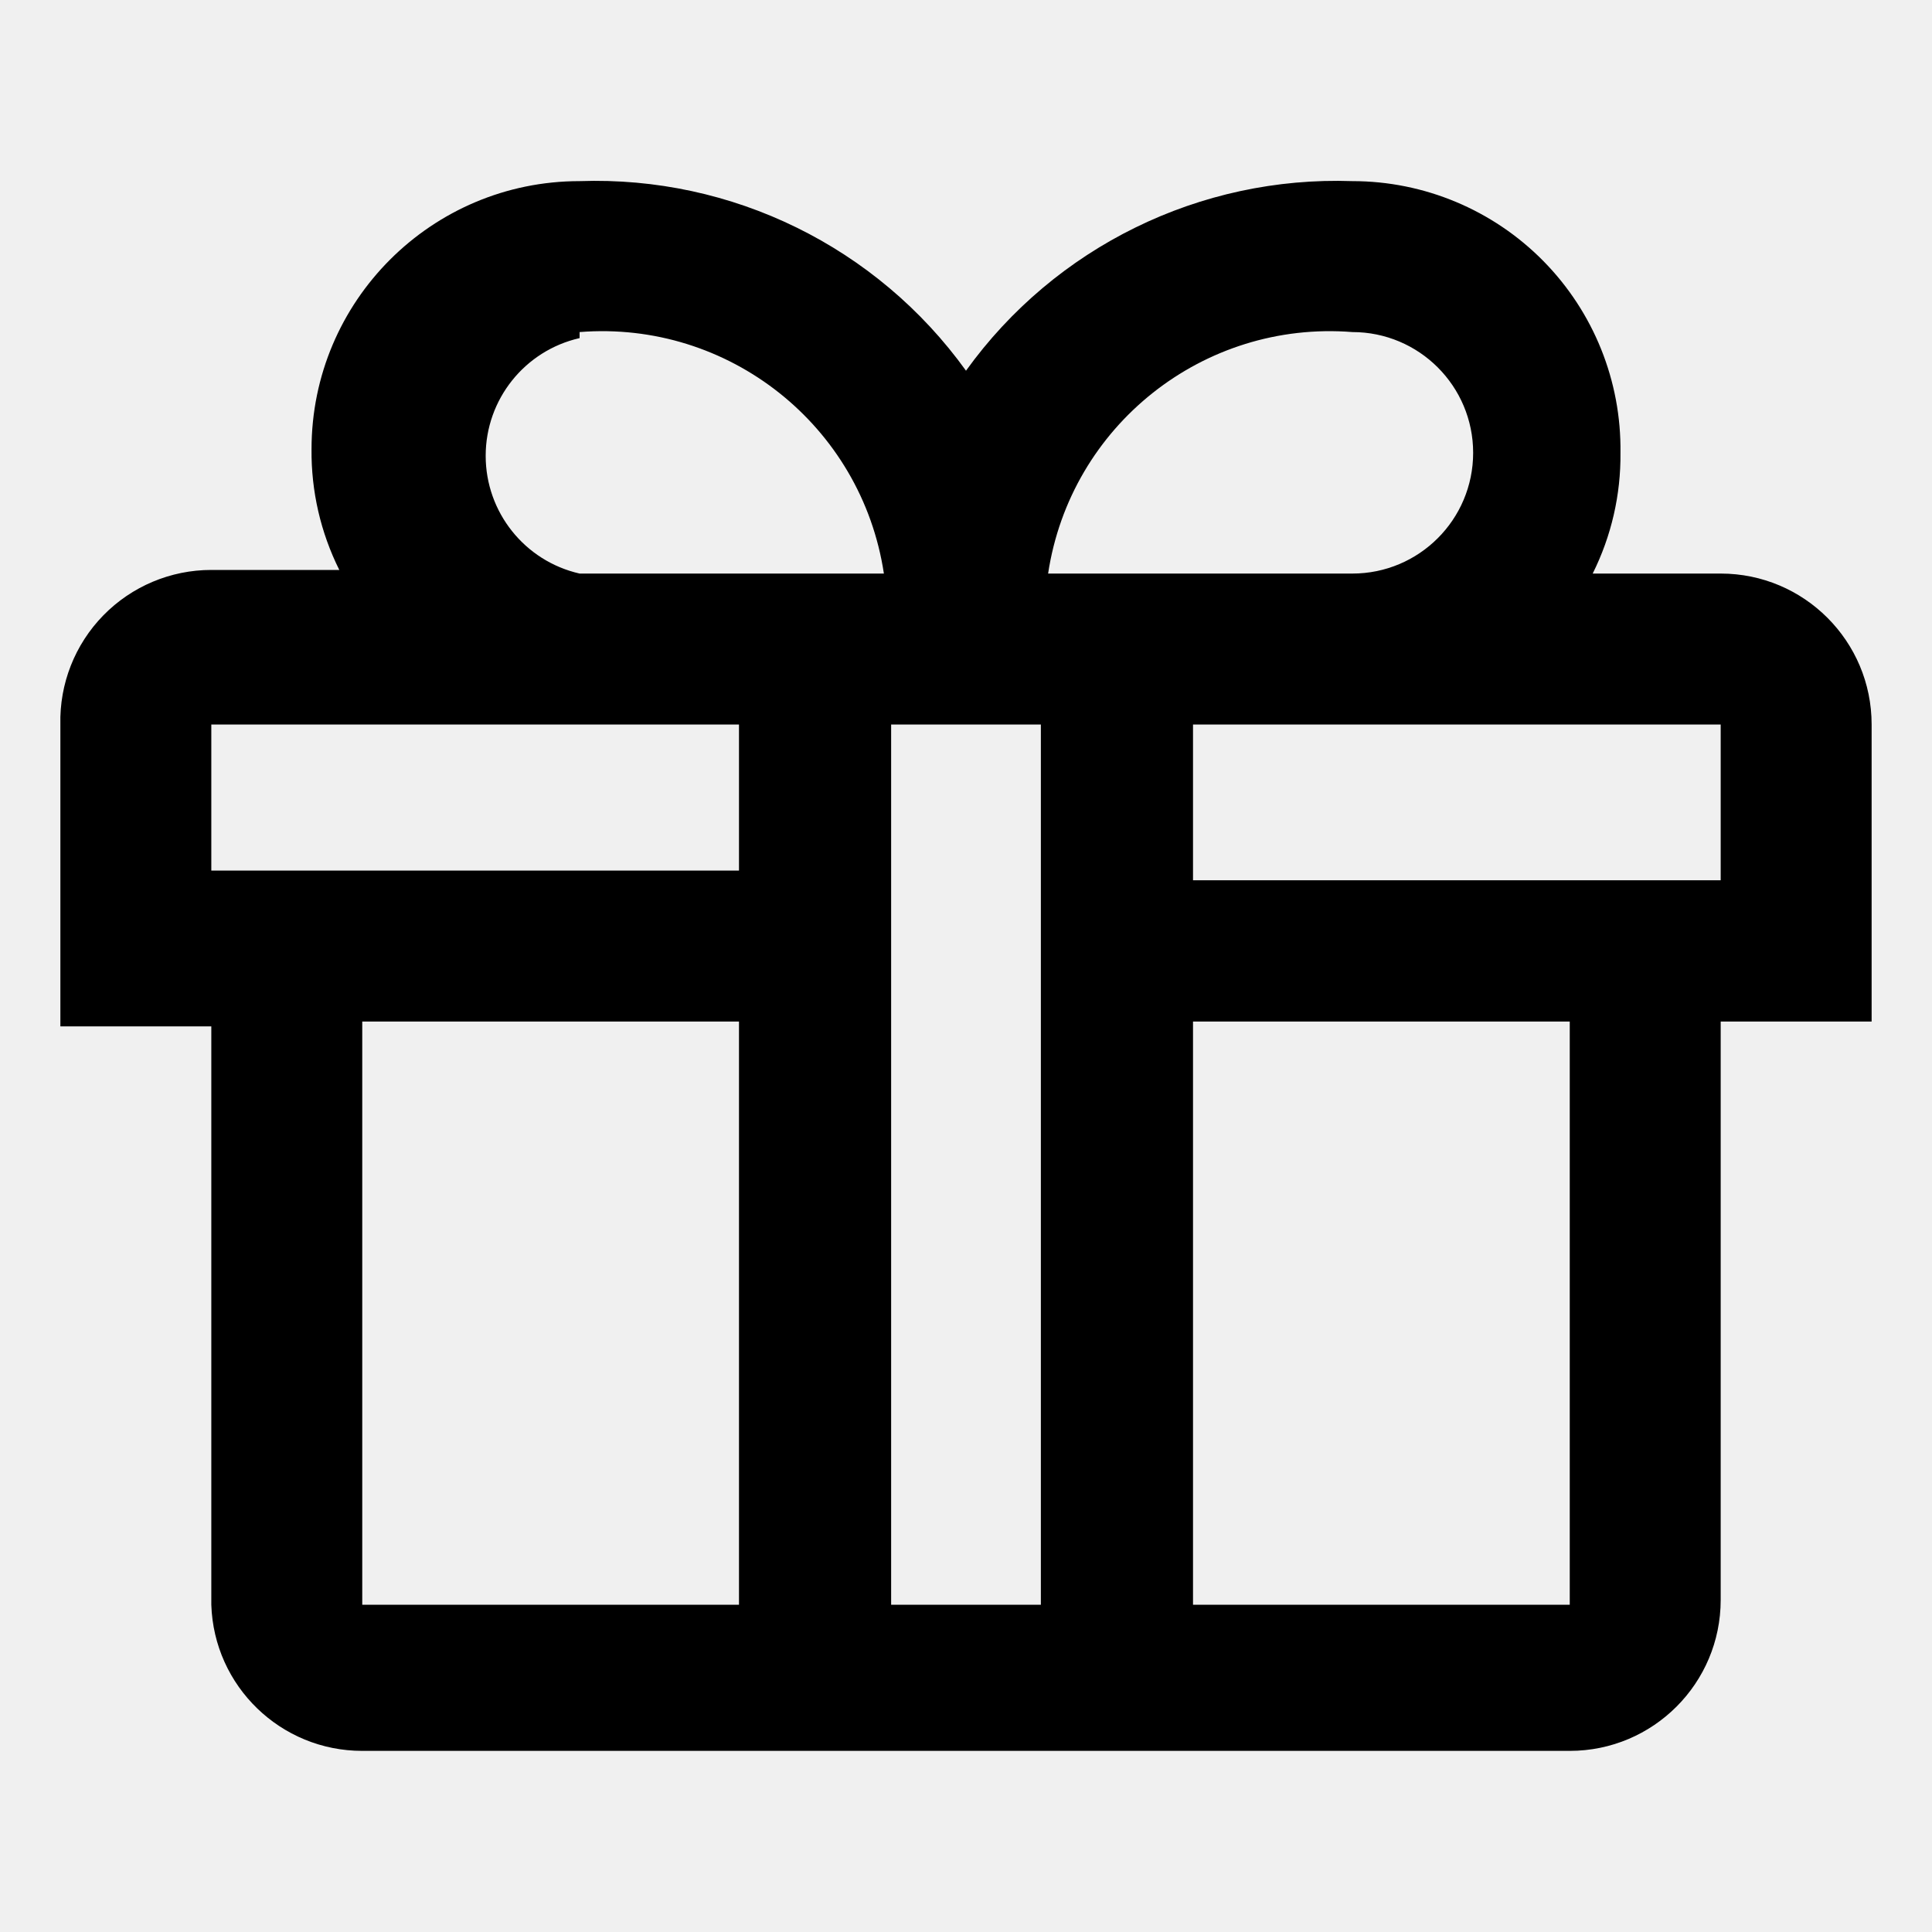
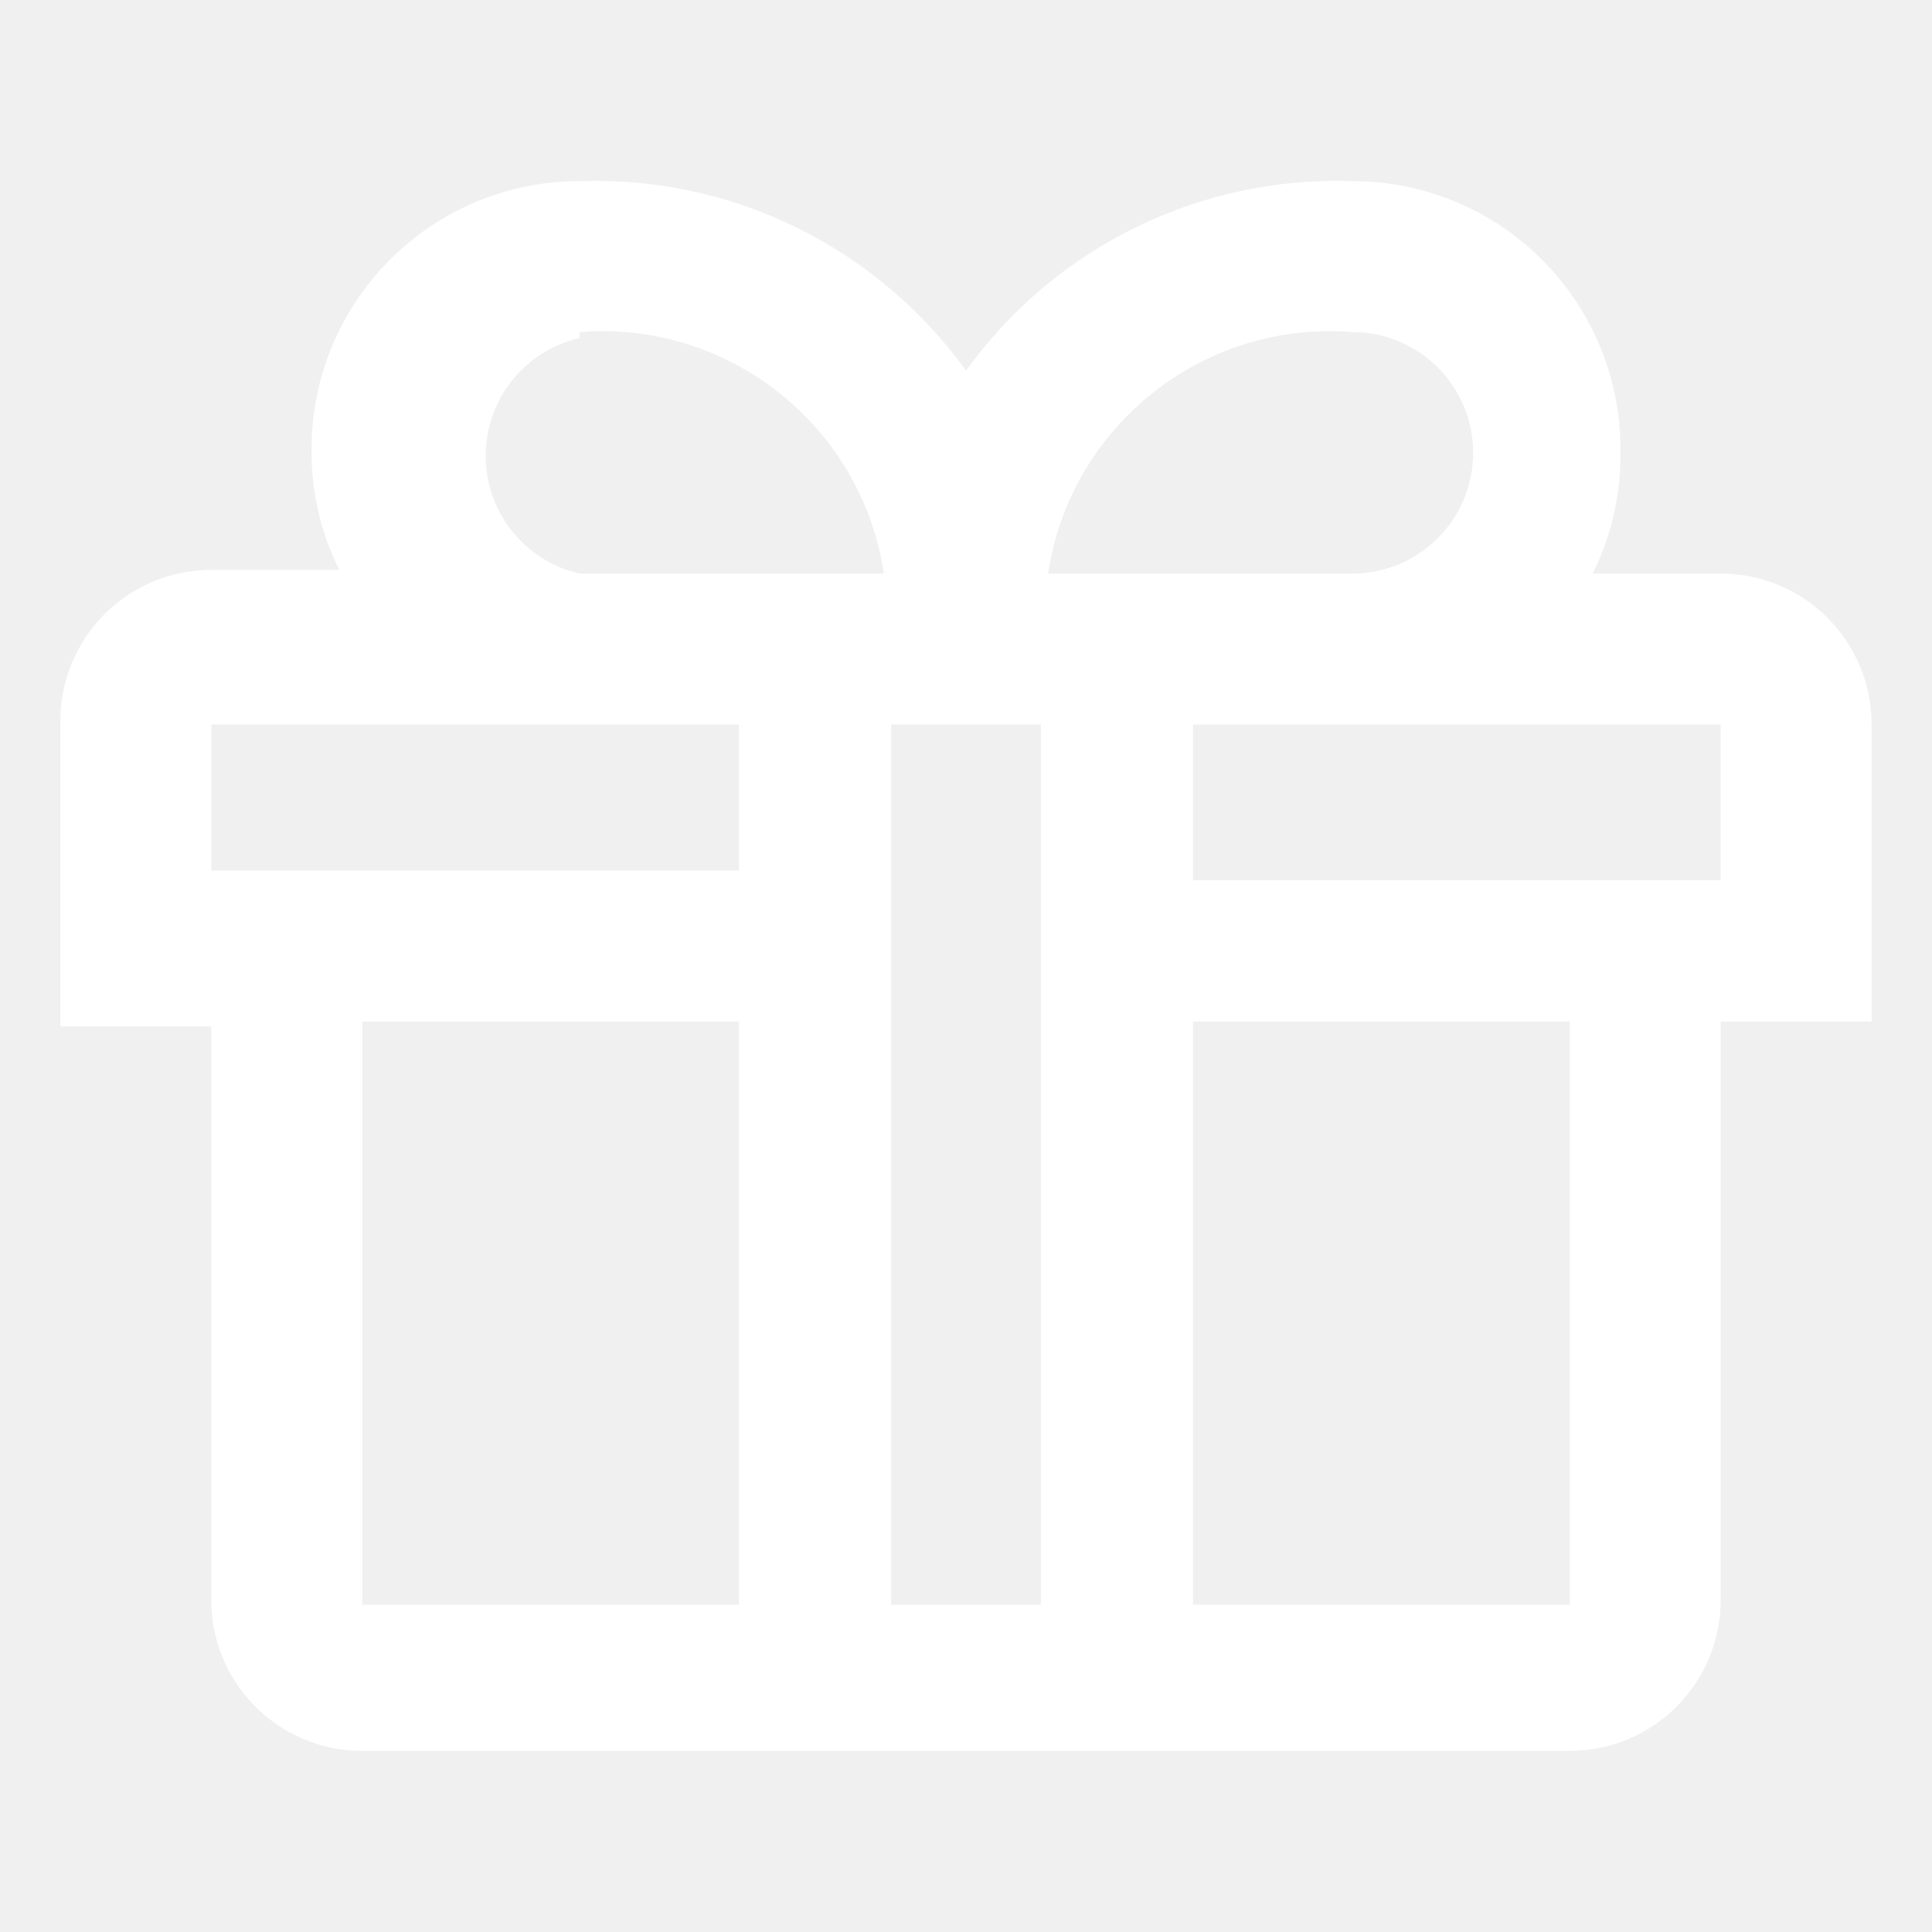
- <svg xmlns="http://www.w3.org/2000/svg" fill="#000000" width="800px" height="800px" viewBox="0 0 16 16">
+ <svg xmlns="http://www.w3.org/2000/svg" fill="#ffffff" width="800px" height="800px" viewBox="0 0 16 16">
  <path d="M15.5 6a1.25 1.25 0 0 0-1.25-1.25h-1.06a2.19 2.19 0 0 0 .23-1A2.22 2.22 0 0 0 11.2 1.5 3.78 3.78 0 0 0 8 3.07 3.78 3.78 0 0 0 4.8 1.5a2.22 2.22 0 0 0-2.22 2.22 2.19 2.19 0 0 0 .23 1H1.75A1.25 1.25 0 0 0 .5 6v2.5h1.25v4.79A1.25 1.25 0 0 0 3 14.5h10a1.25 1.25 0 0 0 1.25-1.25V8.46h1.25zm-4.3-3.25a1 1 0 0 1 0 2H8.68a2.36 2.36 0 0 1 2.52-2zm-6.4 0a2.36 2.36 0 0 1 2.52 2H4.8a1 1 0 0 1 0-1.95zM1.75 6h4.37v1.21H1.75zm4.37 7.29H3V8.46h3.12zm1.26 0V6h1.24v7.29zm5.62 0H9.88V8.46H13zm1.25-6H9.88V6h4.37z" />
</svg>
